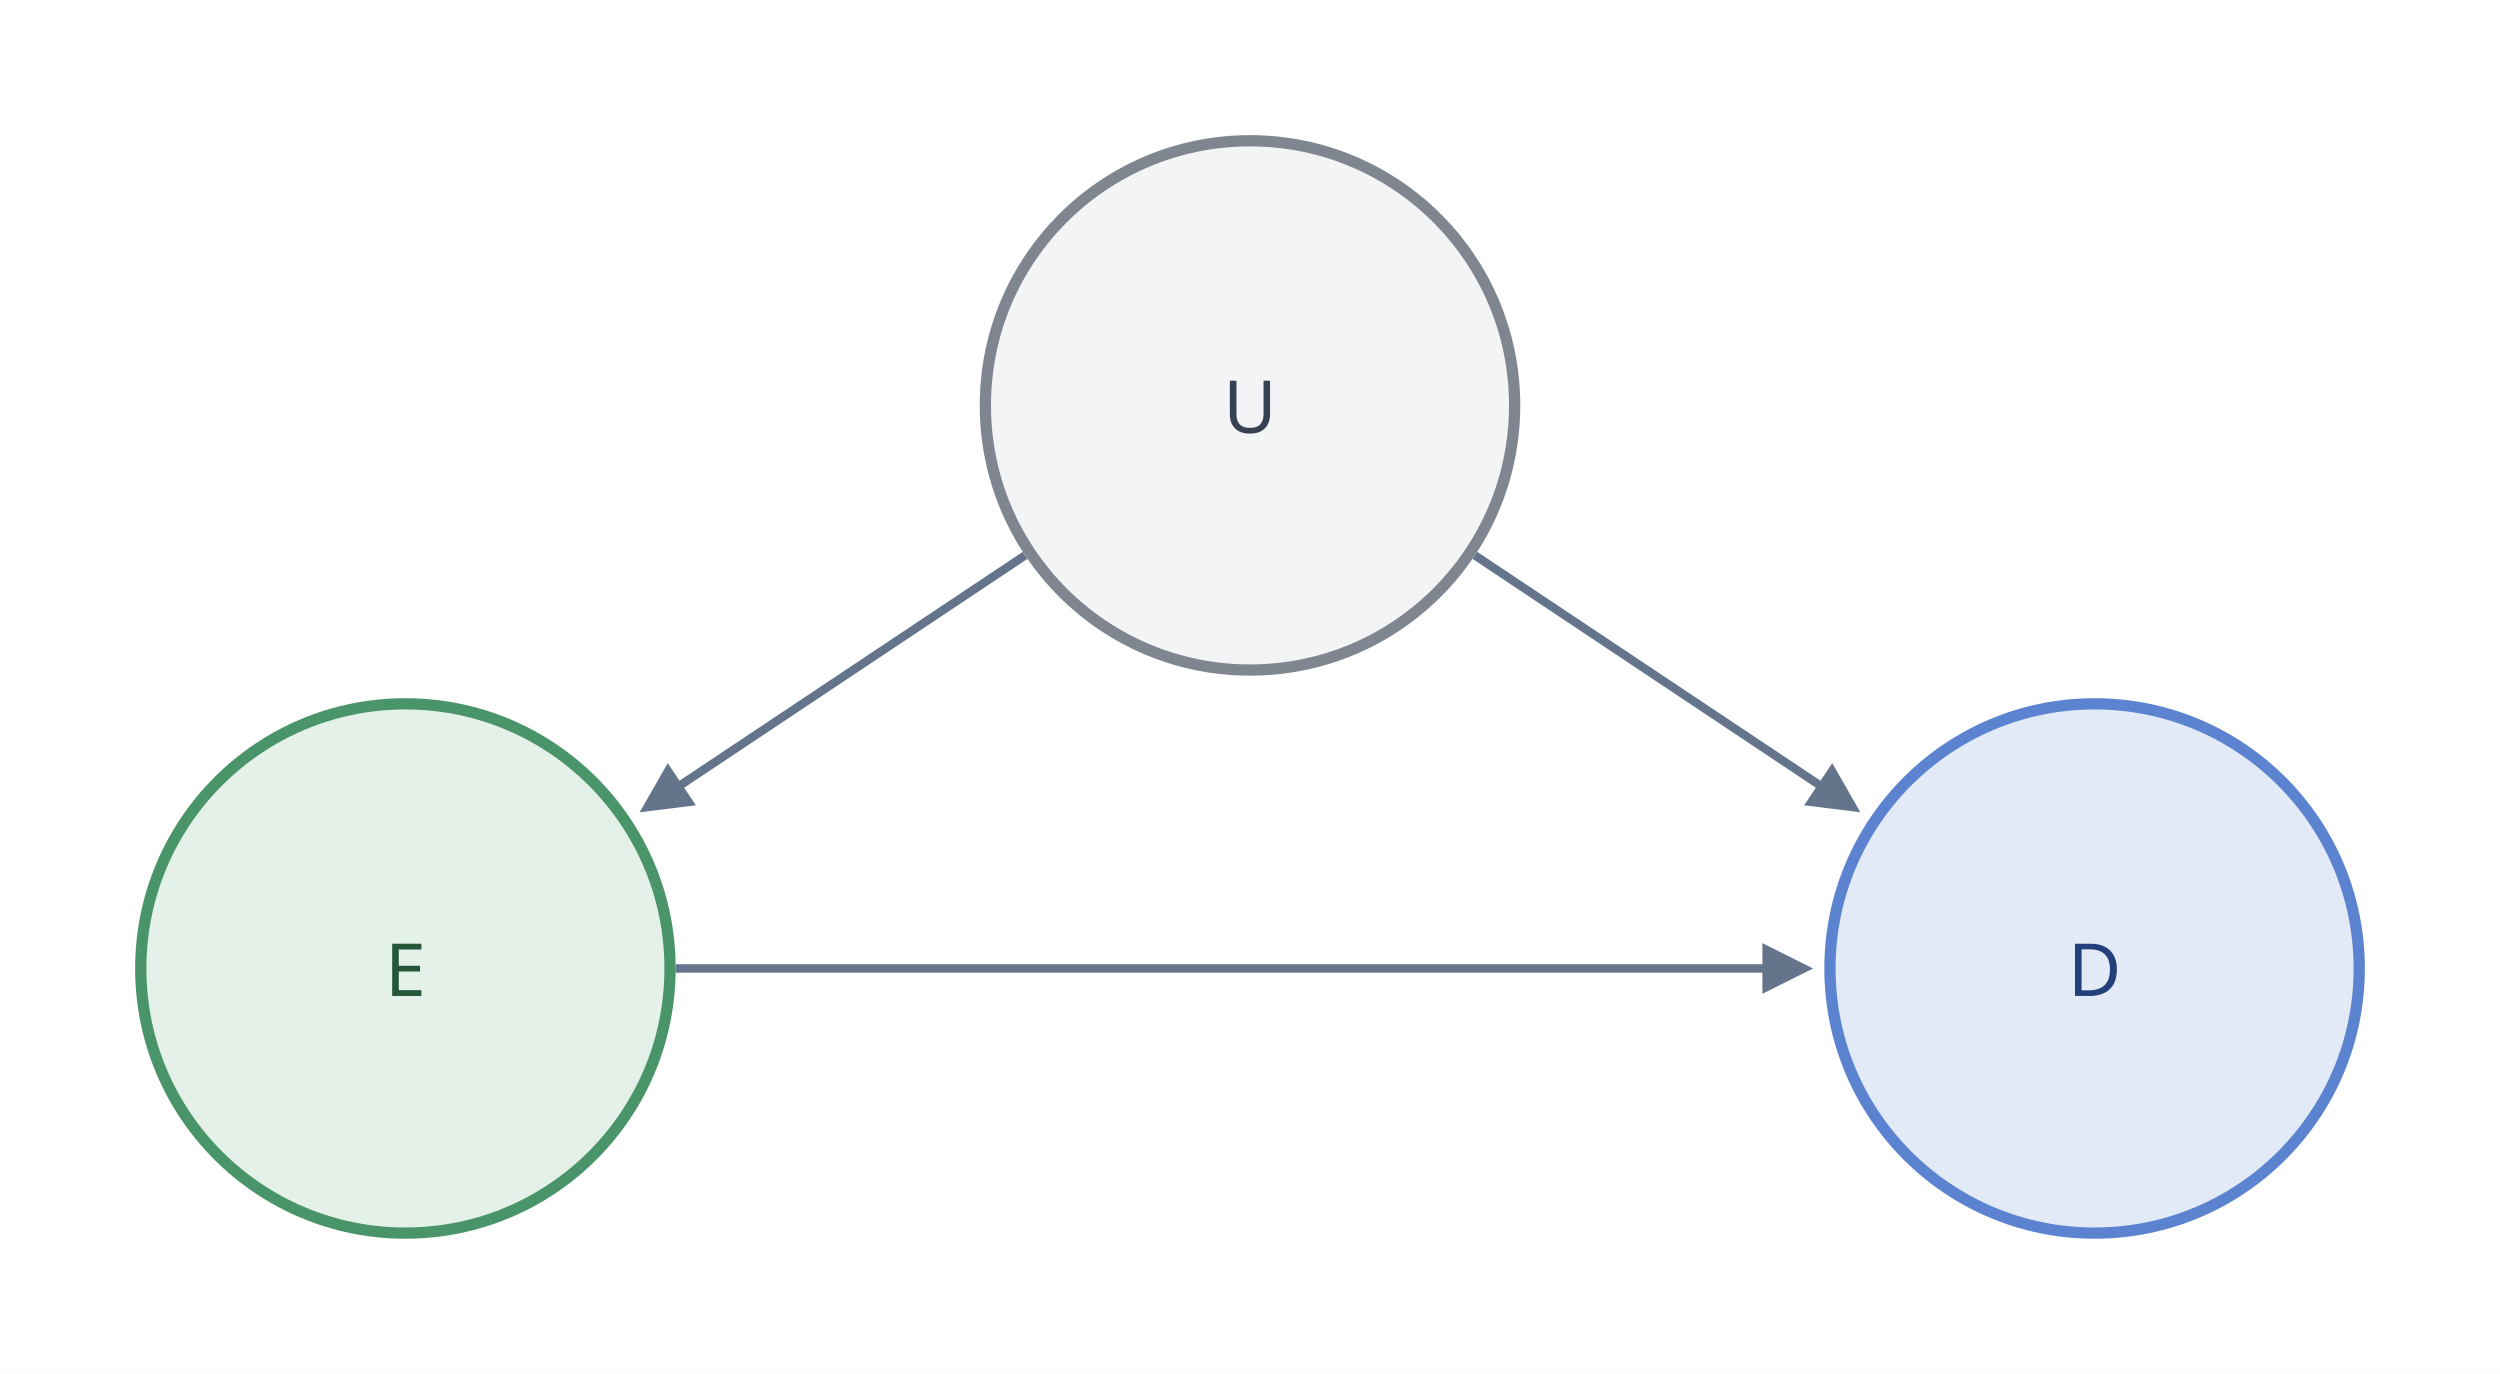
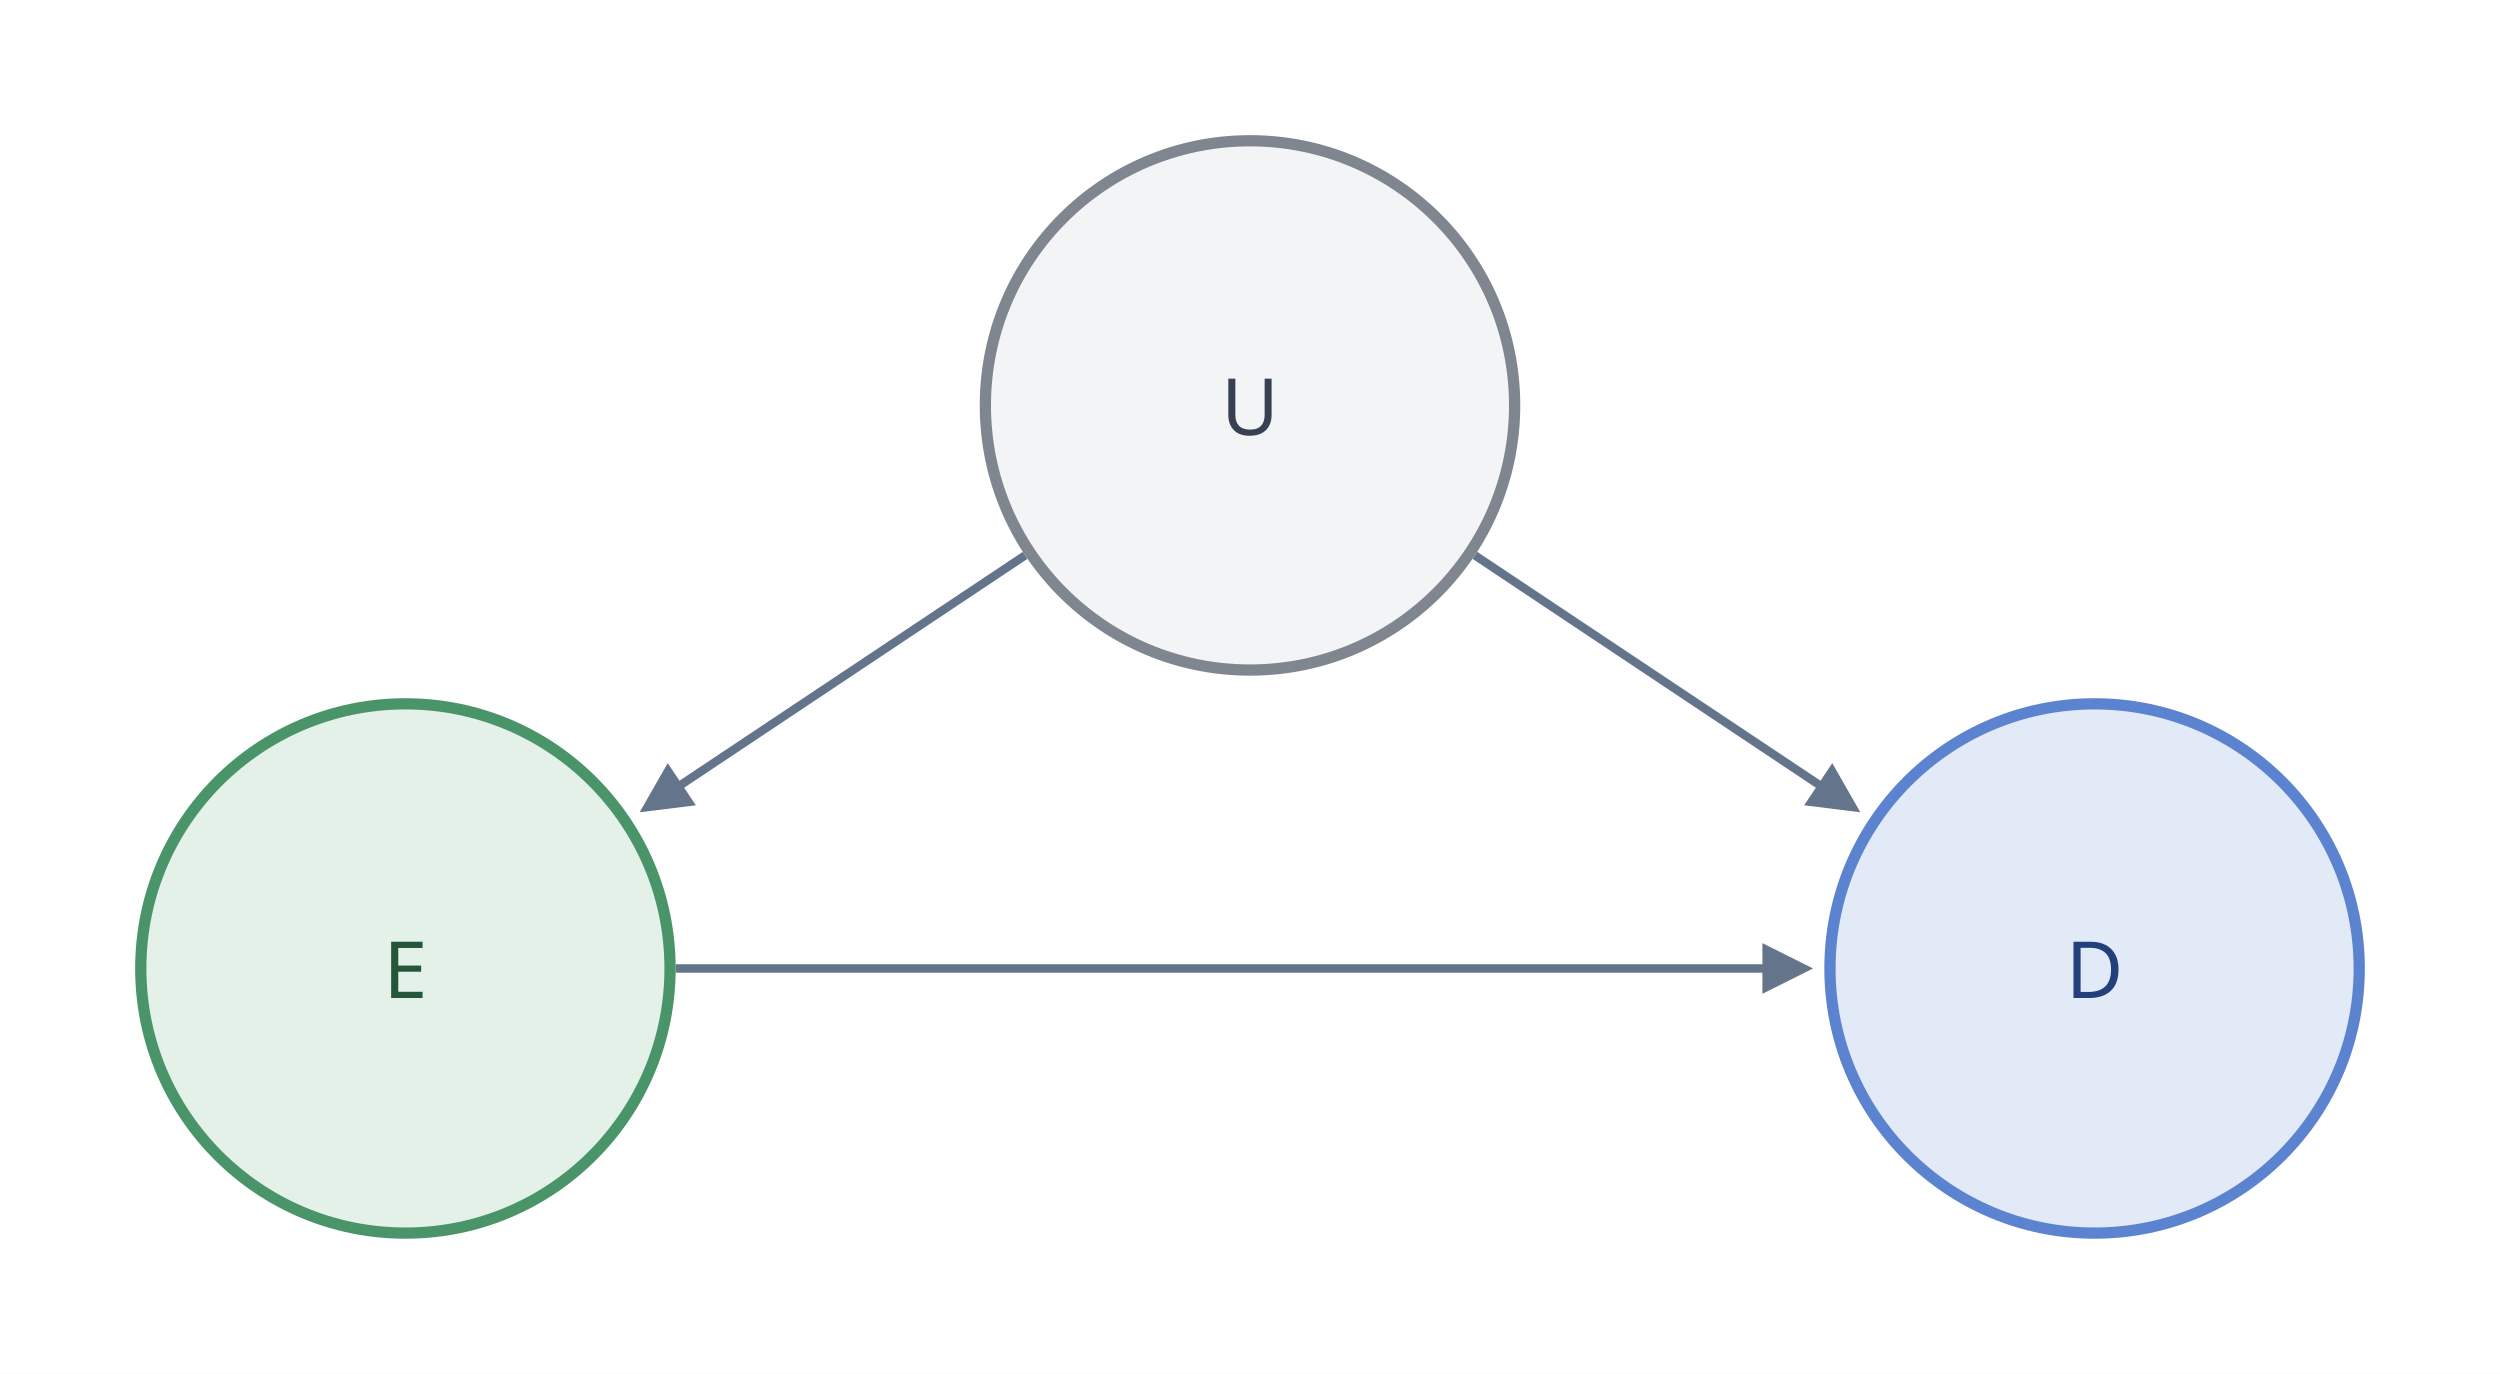
<svg xmlns="http://www.w3.org/2000/svg" width="444" height="244" viewBox="0 0 444 244">
  <rect width="444" height="244" fill="#ffffff" />
  <line x1="182.06" y1="98.63" x2="120.26" y2="139.83" stroke="#64748b" stroke-width="1.5" />
  <path d="M113.6,144.26 L118.59,135.53 L123.59,143.02 Z" fill="#64748b" />
  <line x1="261.94" y1="98.63" x2="323.74" y2="139.83" stroke="#64748b" stroke-width="1.5" />
  <path d="M330.4,144.26 L320.41,143.02 L325.41,135.53 Z" fill="#64748b" />
  <line x1="120" y1="172" x2="314" y2="172" stroke="#64748b" stroke-width="1.5" />
  <path d="M322,172 L313,176.5 L313,167.5 Z" fill="#64748b" />
-   <g font-family="'IBM Plex Sans', system-ui, sans-serif" font-size="13" font-weight="500" text-anchor="middle">
-     <circle cx="222" cy="72" r="47" fill="#f3f4f6" stroke="#80868f" stroke-width="2" />
-     <text x="222" y="76.88" fill="#374151">U</text>
-     <circle cx="72" cy="172" r="47" fill="#e3f1e8" stroke="#4a946a" stroke-width="2" />
-     <text x="72" y="176.88" fill="#24563a">E</text>
-     <circle cx="372" cy="172" r="47" fill="#e2eaf8" stroke="#5b83cf" stroke-width="2" />
-     <text x="372" y="176.88" fill="#23407a">D</text>
+   <circle cx="222" cy="72" r="47" fill="#f3f4f6" stroke="#80868f" stroke-width="2" />
+   <g font-family="'IBM Plex Sans', system-ui, sans-serif" font-size="14" font-weight="500" text-anchor="middle">
+     <text x="222" y="77.25" fill="#374151">U</text>
+   </g>
+   <circle cx="72" cy="172" r="47" fill="#e3f1e8" stroke="#4a946a" stroke-width="2" />
+   <g font-family="'IBM Plex Sans', system-ui, sans-serif" font-size="14" font-weight="500" text-anchor="middle">
+     <text x="72" y="177.25" fill="#24563a">E</text>
+   </g>
+   <circle cx="372" cy="172" r="47" fill="#e2eaf8" stroke="#5b83cf" stroke-width="2" />
+   <g font-family="'IBM Plex Sans', system-ui, sans-serif" font-size="14" font-weight="500" text-anchor="middle">
+     <text x="372" y="177.25" fill="#23407a">D</text>
  </g>
</svg>
